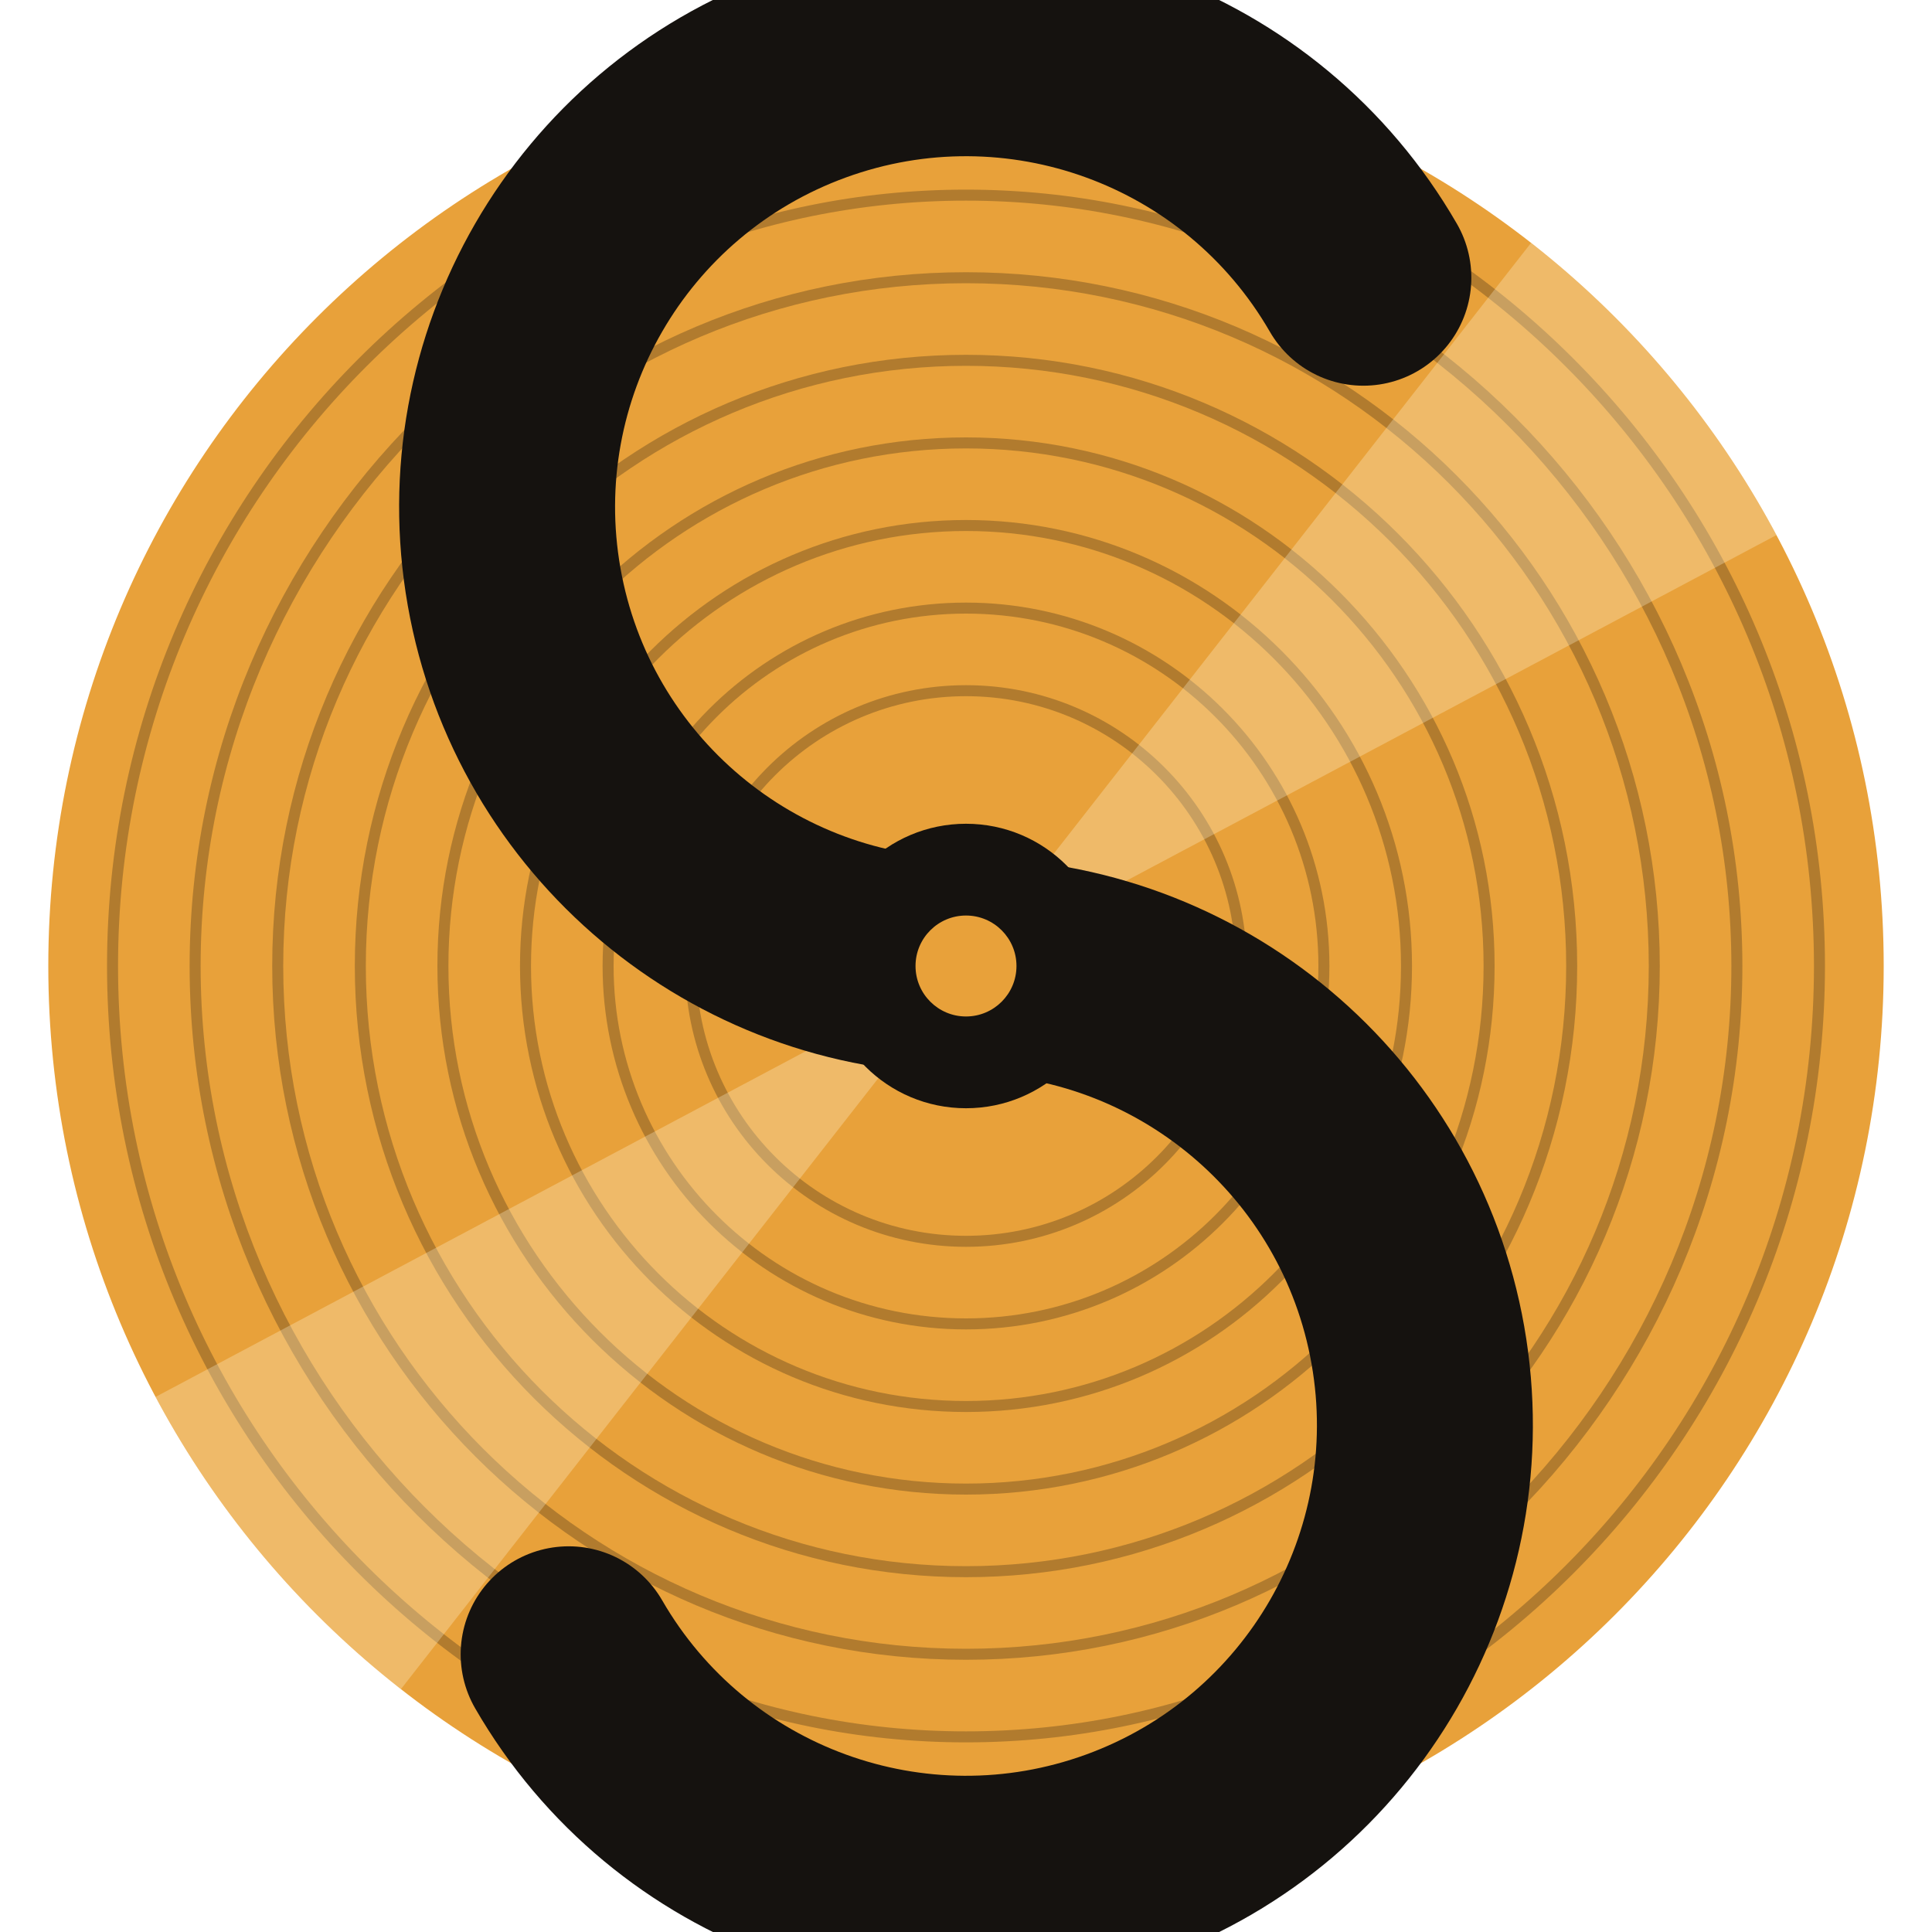
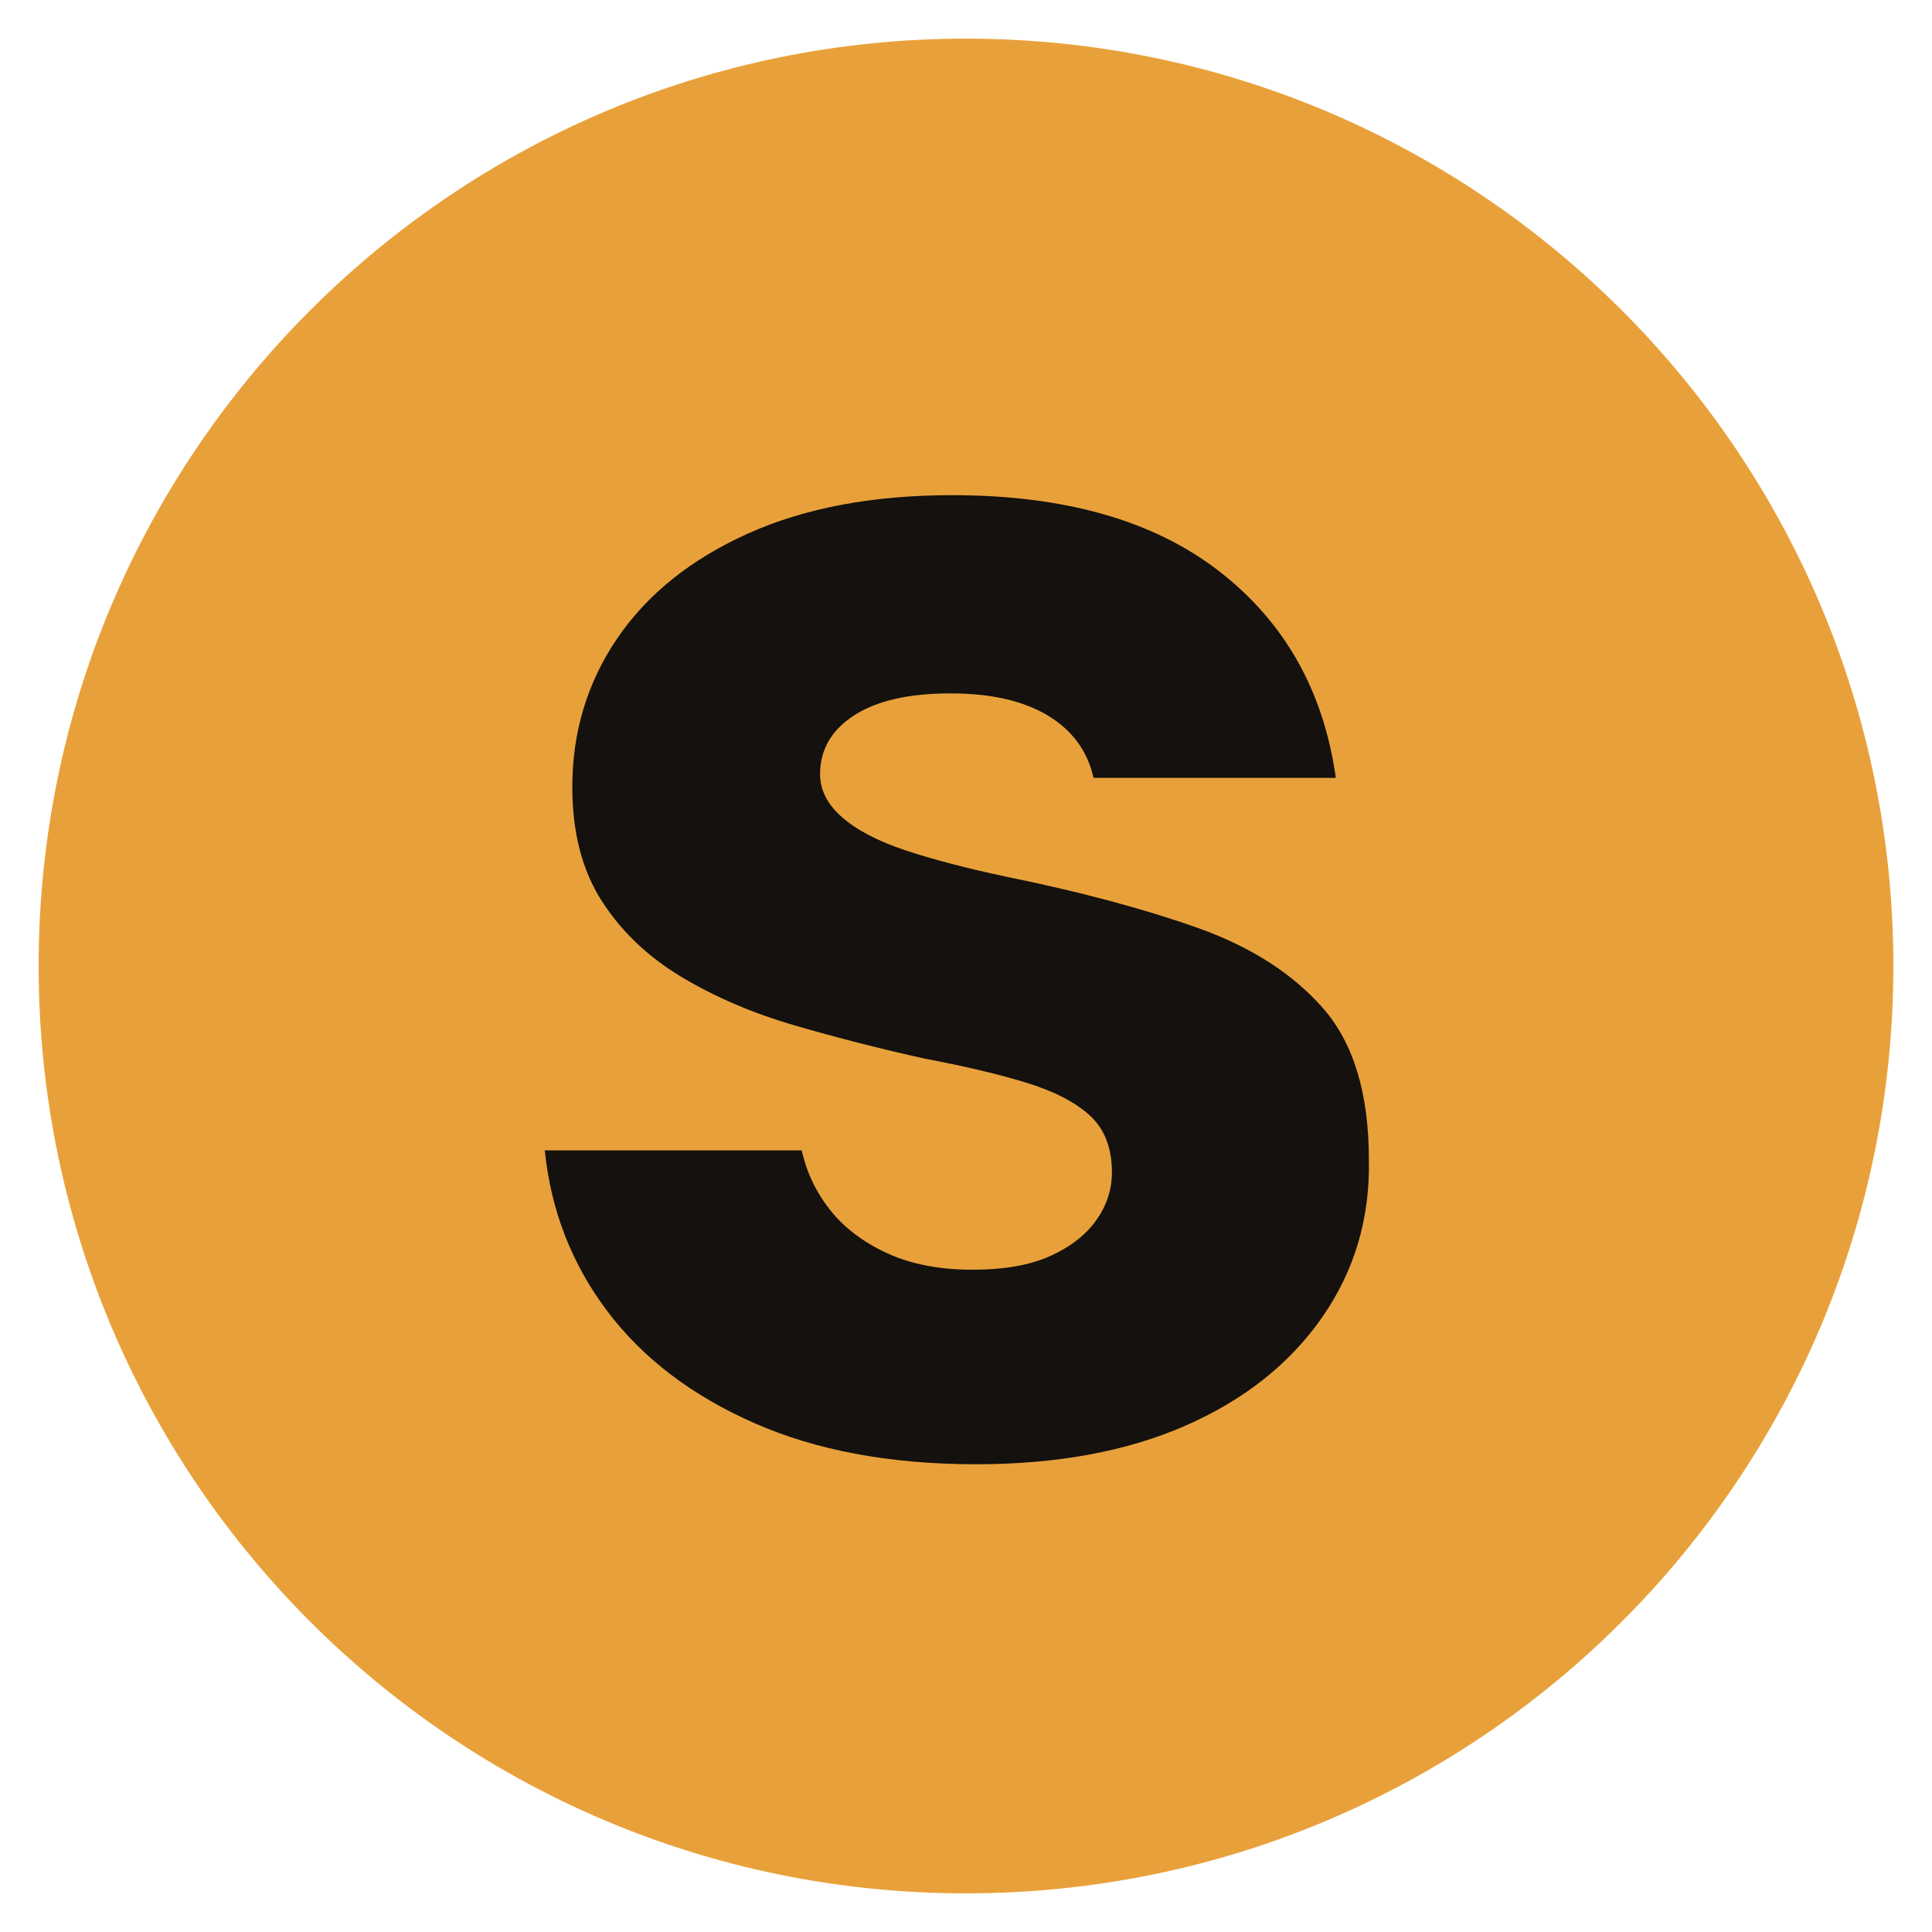
- <svg xmlns="http://www.w3.org/2000/svg" viewBox="0 0 400 400" width="400" height="400">
-   <defs>
-     <clipPath id="c13">
-       <circle cx="200" cy="200" r="190" />
-     </clipPath>
-   </defs>
-   <circle cx="200" cy="200" r="190" fill="#E8A13A" />
-   <g clip-path="url(#c13)">
-     <circle cx="200" cy="200" r="176.70" fill="none" stroke="#15120F" stroke-opacity="0.26" stroke-width="2.28" />
-     <circle cx="200" cy="200" r="159.60" fill="none" stroke="#15120F" stroke-opacity="0.26" stroke-width="2.28" />
-     <circle cx="200" cy="200" r="142.50" fill="none" stroke="#15120F" stroke-opacity="0.26" stroke-width="2.28" />
-     <circle cx="200" cy="200" r="125.40" fill="none" stroke="#15120F" stroke-opacity="0.26" stroke-width="2.28" />
-     <circle cx="200" cy="200" r="108.30" fill="none" stroke="#15120F" stroke-opacity="0.26" stroke-width="2.28" />
-     <circle cx="200" cy="200" r="91.20" fill="none" stroke="#15120F" stroke-opacity="0.26" stroke-width="2.28" />
-     <circle cx="200" cy="200" r="74.10" fill="none" stroke="#15120F" stroke-opacity="0.26" stroke-width="2.28" />
-     <circle cx="200" cy="200" r="57.00" fill="none" stroke="#15120F" stroke-opacity="0.26" stroke-width="2.28" />
-     <path d="M 200 200 L 328.7 35.3 L 384.5 101.9 Z" fill="#FFF3D6" fill-opacity="0.30" />
-     <path d="M 200 200 L 71.3 364.7 L 15.5 298.1 Z" fill="#FFF3D6" fill-opacity="0.30" />
-   </g>
-   <path d="M 282.27 57.50 A 95.00 95.00 0 1 0 200.00 200.00 A 95.00 95.00 0 1 1 117.73 342.50" fill="none" stroke="#15120F" stroke-width="44.71" stroke-linecap="round" />
-   <circle cx="200" cy="200" r="29.45" fill="#15120F" />
-   <circle cx="200" cy="200" r="10.45" fill="#E8A13A" />
+ <svg xmlns="http://www.w3.org/2000/svg" viewBox="0 0 200 200" width="200" height="200">
+   <circle cx="100" cy="100" r="96" fill="#E8A13A" />
+   <path d="M101.045 151.58Q87.745 151.58 78.055 147.305Q68.365 143.03 62.855 135.715Q57.345 128.4 56.395 119.09H82.995Q83.755 122.51 85.94 125.265Q88.125 128.02 91.83 129.73Q95.535 131.44 100.665 131.44Q105.605 131.44 108.74 130.015Q111.875 128.59 113.49 126.31Q115.105 124.03 115.105 121.37Q115.105 117.57 112.825 115.48Q110.545 113.39 106.175 112.06Q101.805 110.73 95.725 109.59Q88.885 108.07 82.33 106.17Q75.775 104.27 70.55 101.135Q65.325 98 62.285 93.25Q59.245 88.5 59.245 81.47Q59.245 72.92 63.9 66.08Q68.555 59.24 77.39 55.25Q86.225 51.26 98.575 51.26Q116.055 51.26 126.22 59.145Q136.385 67.03 138.285 80.52H113.205Q112.255 76.34 108.455 74.06Q104.655 71.78 98.385 71.78Q91.925 71.78 88.41 74.06Q84.895 76.34 84.895 80.14Q84.895 82.61 87.175 84.605Q89.455 86.6 93.73 88.025Q98.005 89.45 104.275 90.78Q115.485 93.06 123.845 96.005Q132.205 98.95 136.955 104.365Q141.705 109.78 141.705 120.04Q141.895 129.16 136.86 136.38Q131.825 143.6 122.705 147.59Q113.585 151.58 101.045 151.58Z" fill="#14110E" />
</svg>
